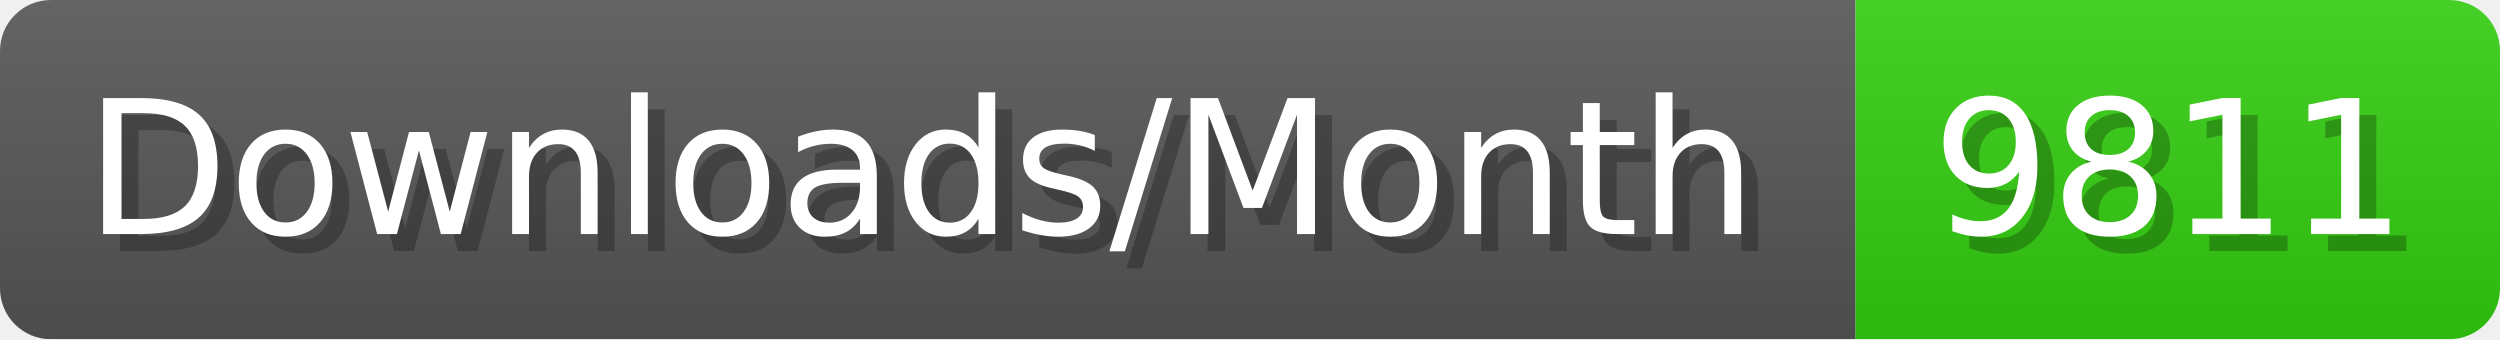
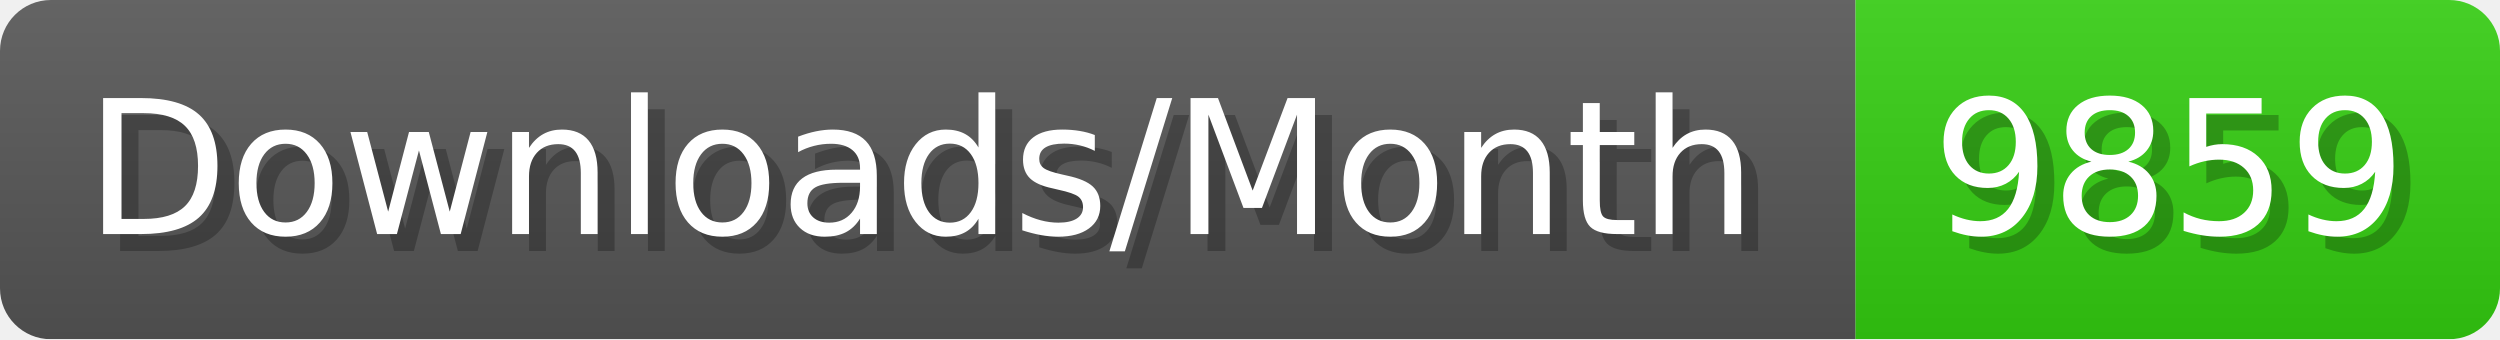
- <svg xmlns="http://www.w3.org/2000/svg" width="147.4" height="20" viewBox="0 0 1474 200" role="img" aria-label="Downloads/Month: 9811">
+ <svg xmlns="http://www.w3.org/2000/svg" width="147.4" height="20" viewBox="0 0 1474 200" role="img" aria-label="Downloads/Month: 9859">
  <linearGradient id="YlXUI" x2="0" y2="100%">
    <stop offset="0" stop-opacity=".1" stop-color="#EEE" />
    <stop offset="1" stop-opacity=".1" />
  </linearGradient>
  <mask id="JHhop">
    <rect width="1474" height="200" rx="30" fill="#FFF" />
  </mask>
  <g mask="url(#JHhop)">
    <rect width="1094" height="200" fill="#555" />
    <rect width="380" height="200" fill="#3C1" x="1094" />
    <rect width="1474" height="200" fill="url(#YlXUI)" />
  </g>
  <g aria-hidden="true" fill="#fff" text-anchor="start" font-family="Verdana,DejaVu Sans,sans-serif" font-size="110">
    <text x="60" y="148" textLength="994" fill="#000" opacity="0.25">Downloads/Month</text>
    <text x="50" y="138" textLength="994">Downloads/Month</text>
-     <text x="1149" y="148" textLength="280" fill="#000" opacity="0.25">9811</text>
-     <text x="1139" y="138" textLength="280">9811</text>
+     <text x="1149" y="148" textLength="280" fill="#000" opacity="0.25">9859</text>
+     <text x="1139" y="138" textLength="280">9859</text>
  </g>
</svg>
